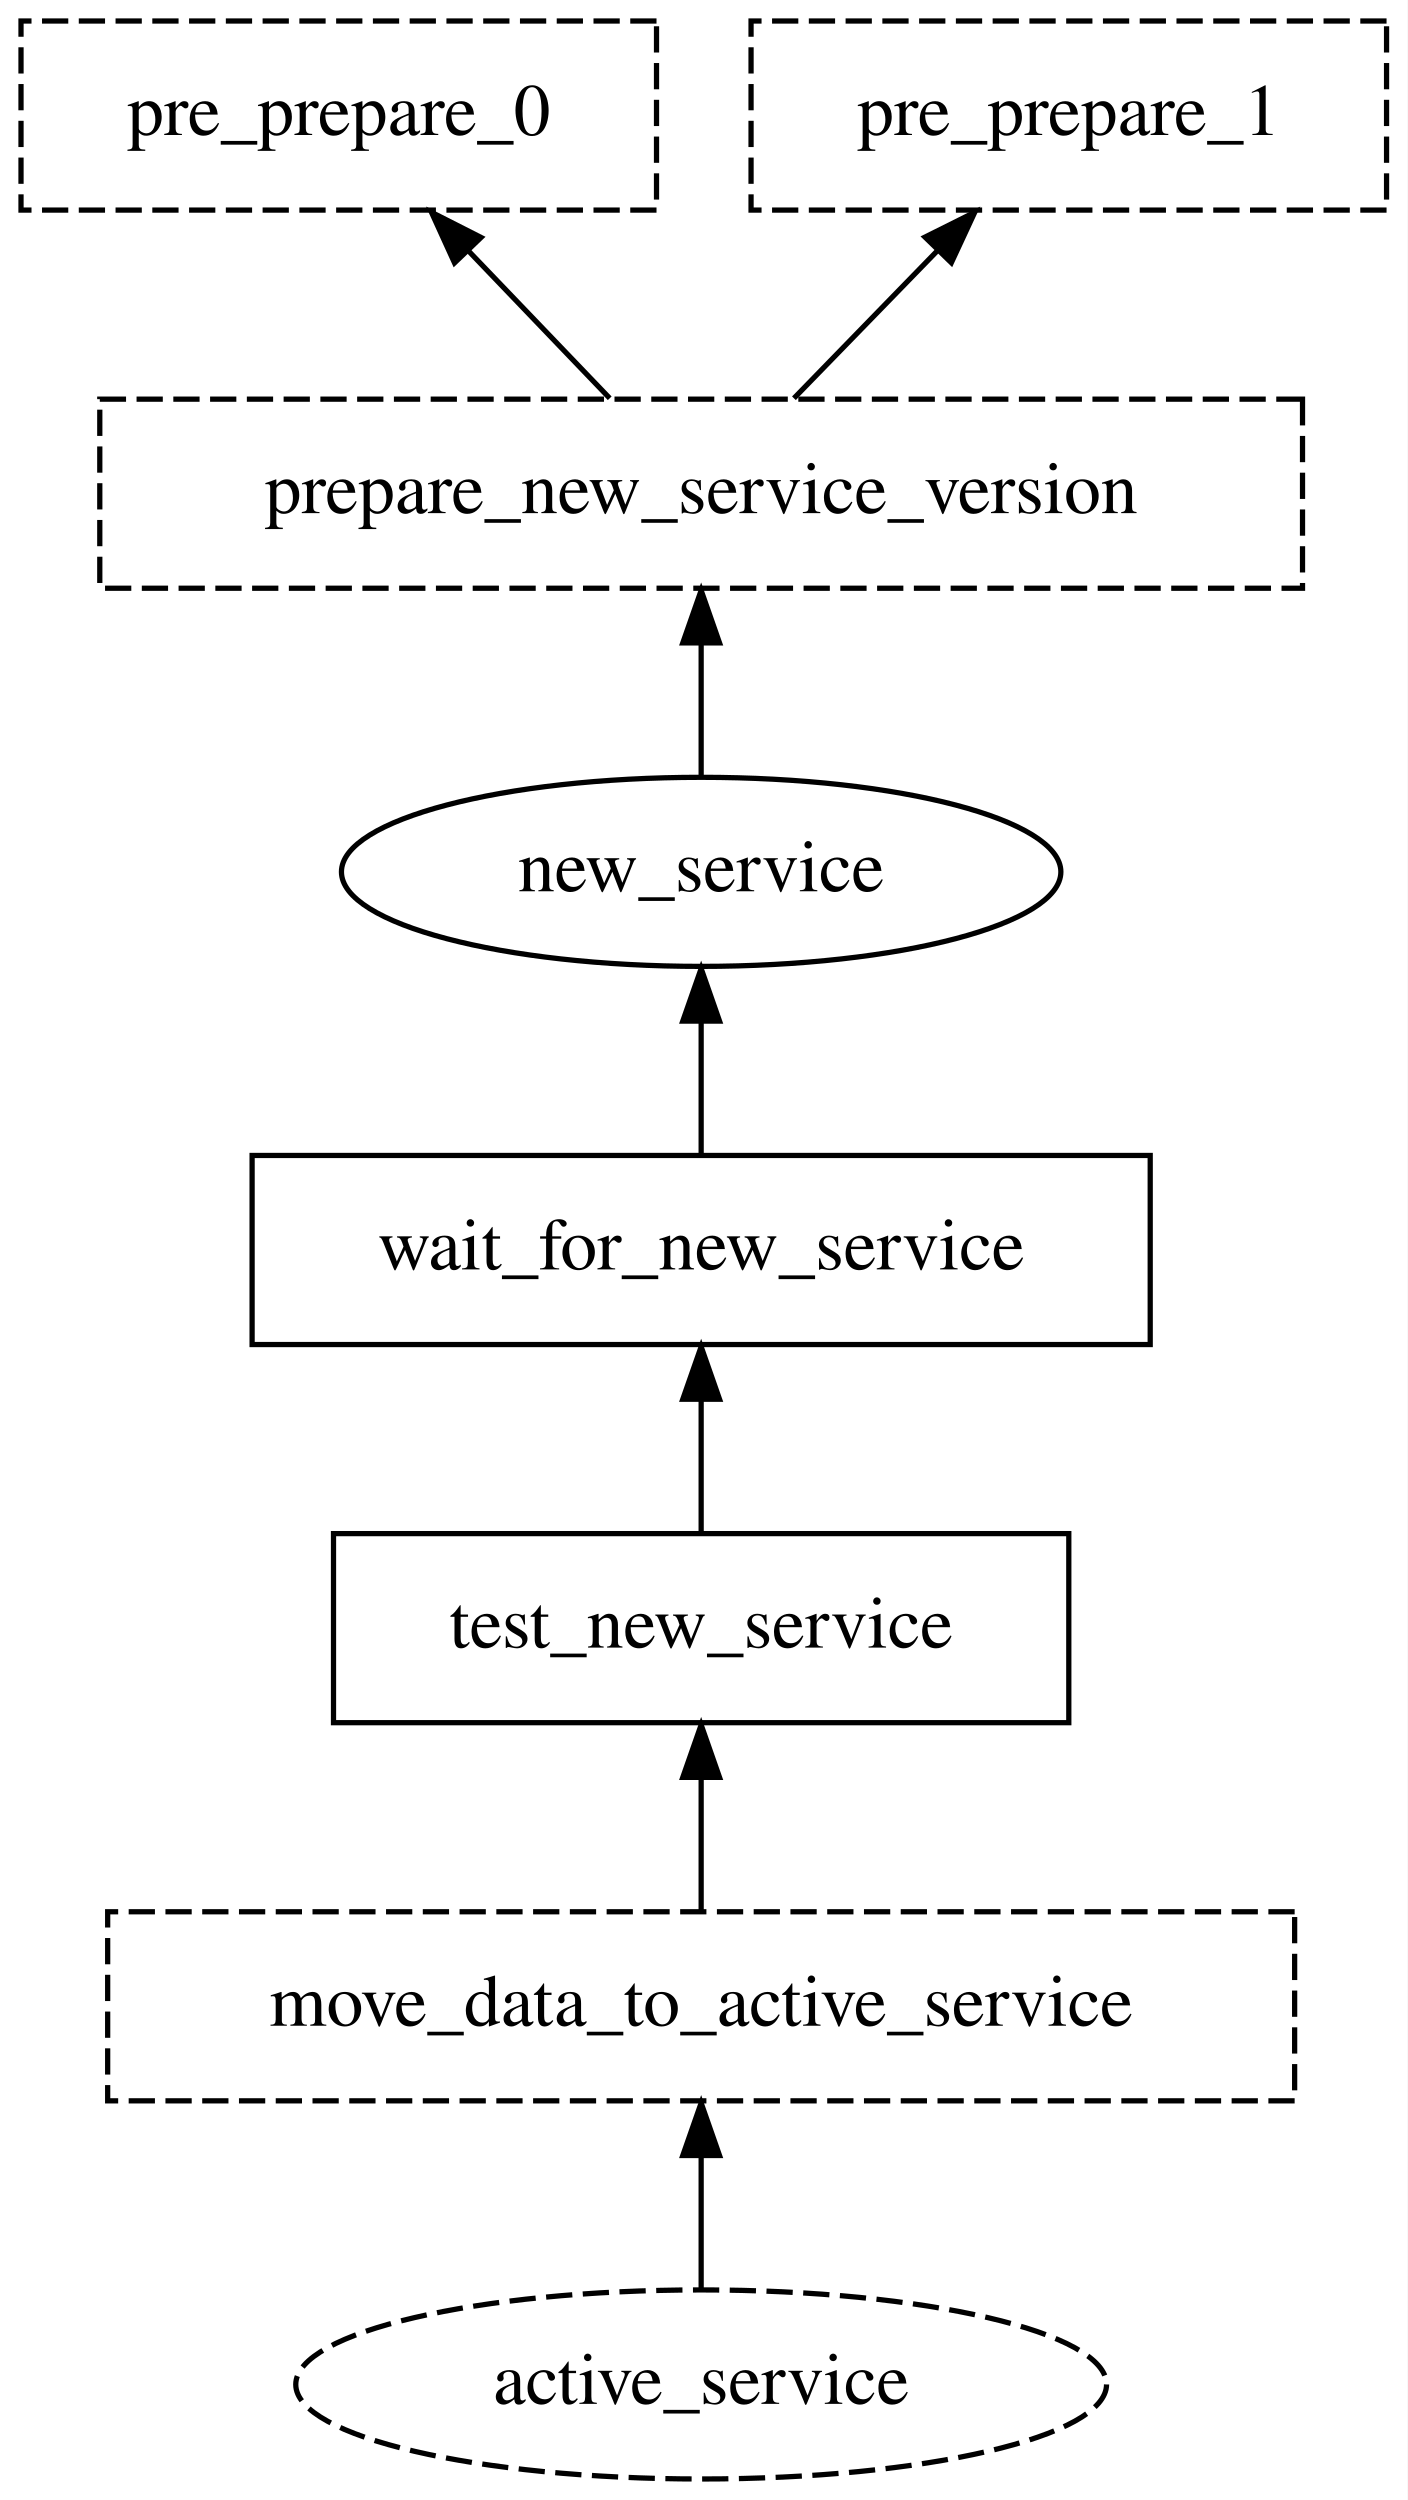
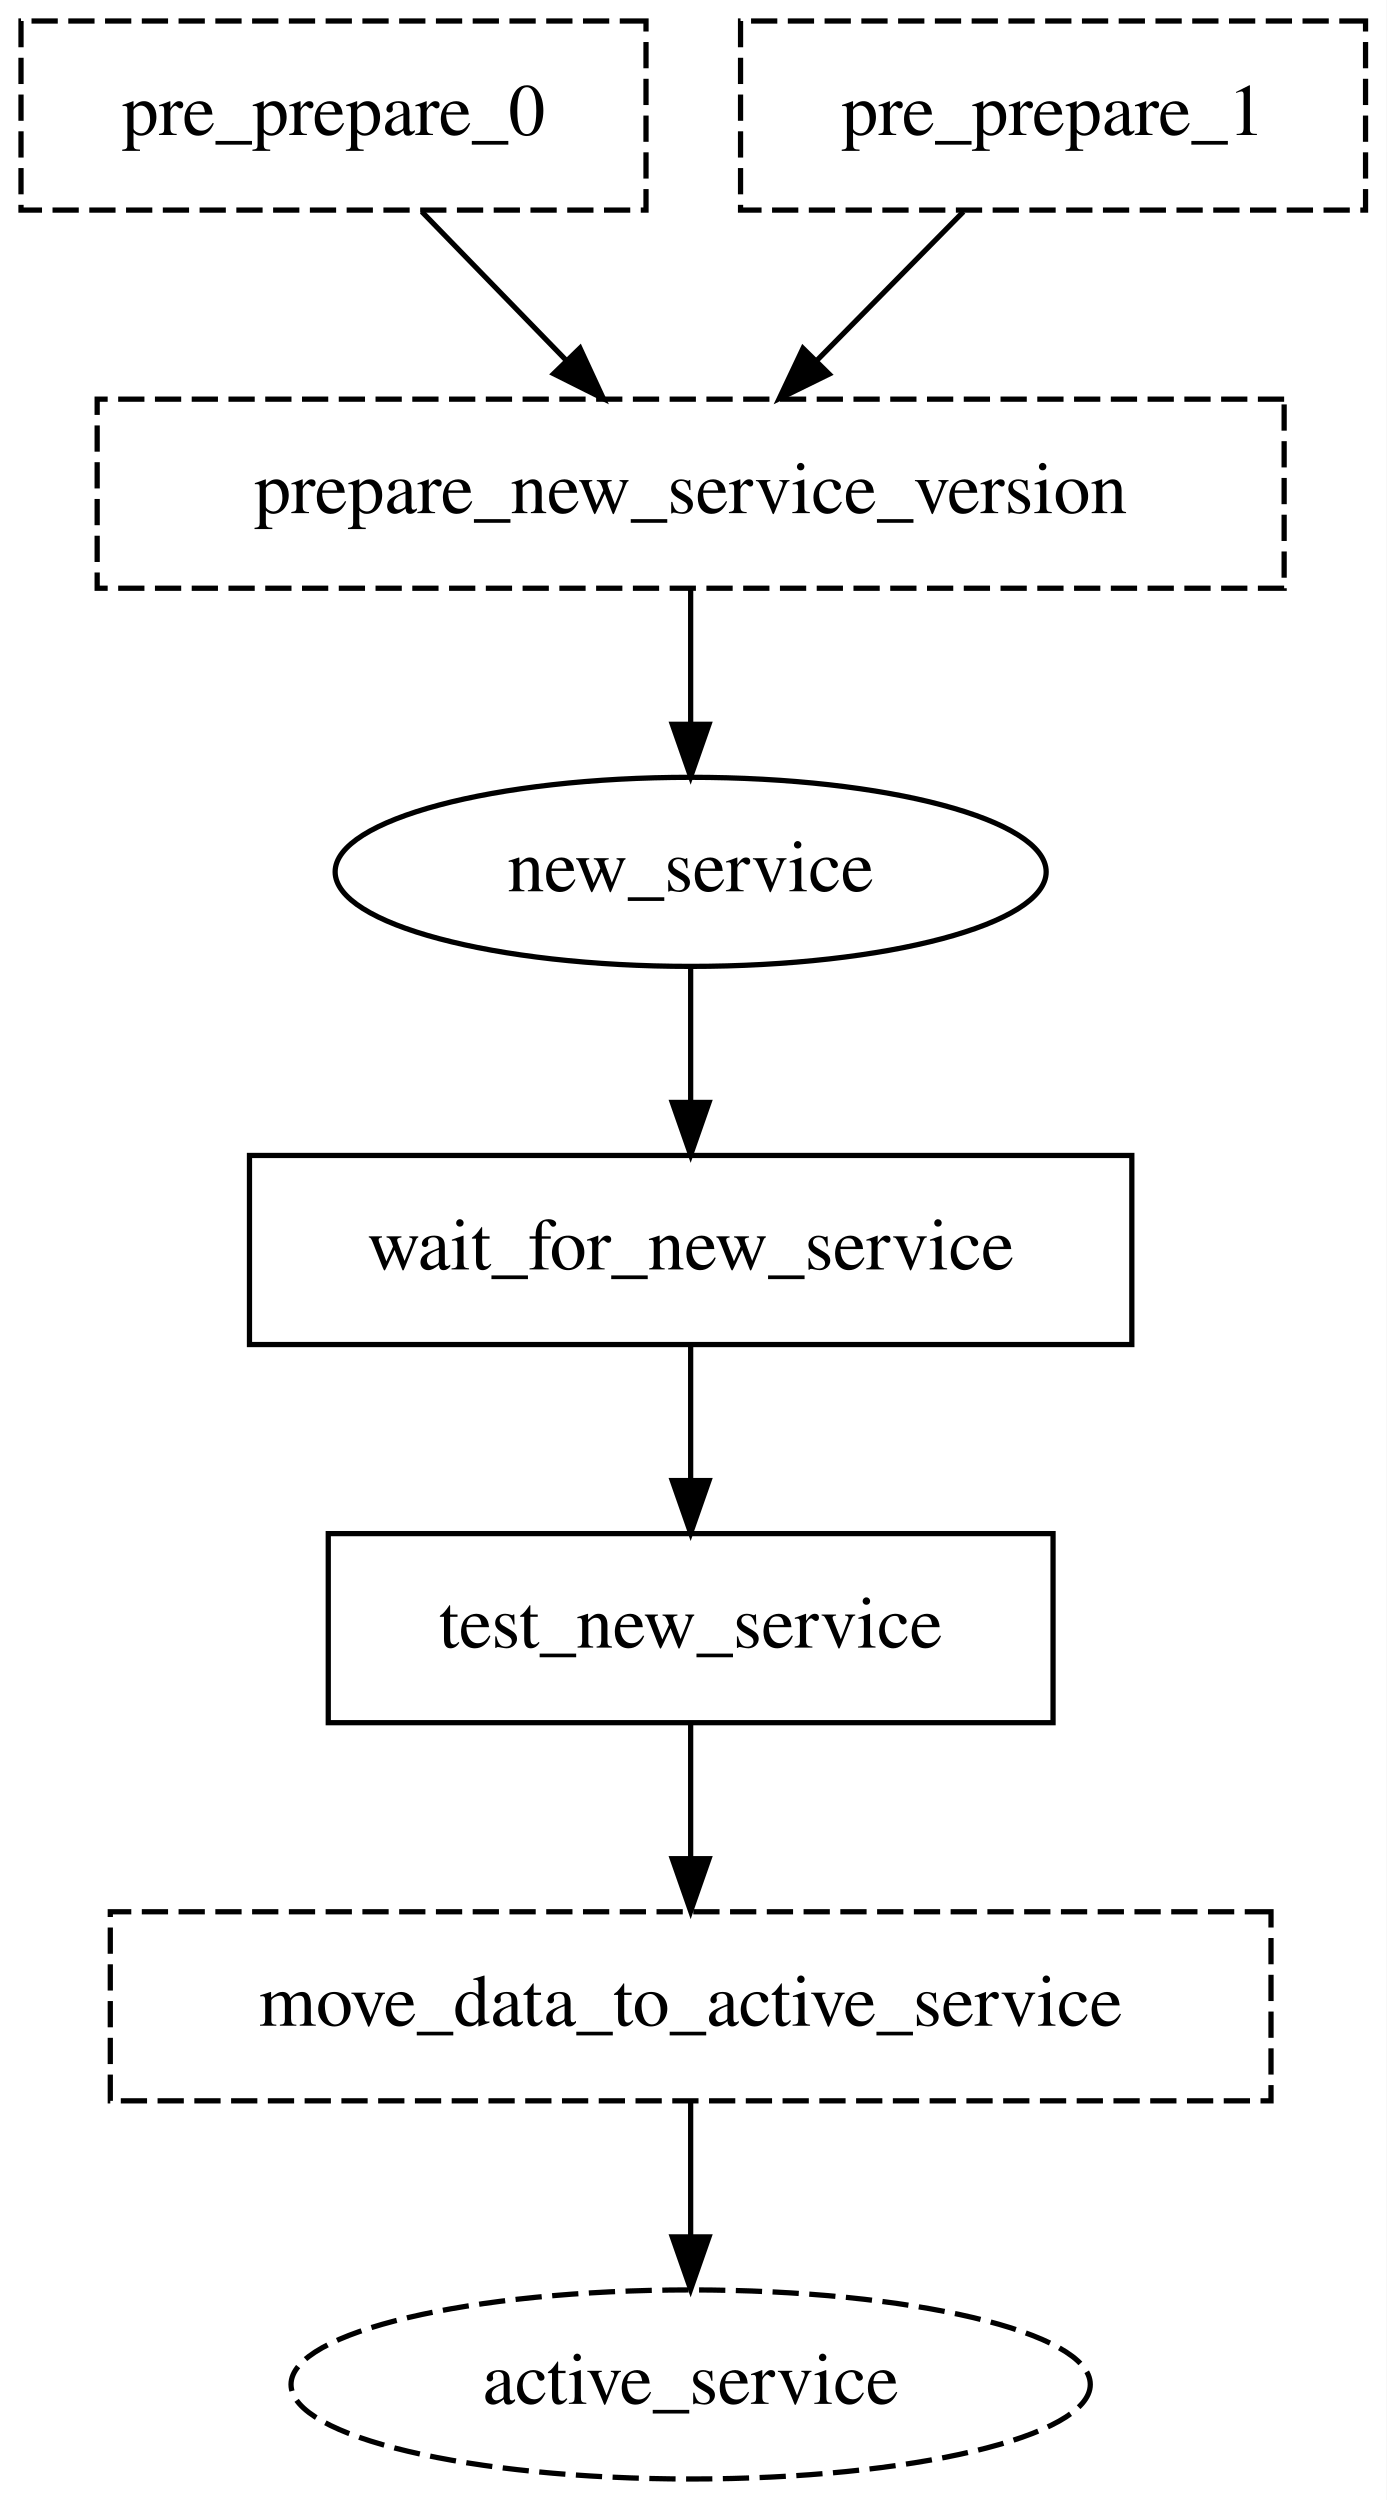
- <svg xmlns="http://www.w3.org/2000/svg" width="268pt" height="476pt" viewBox="0.00 0.00 268.00 476.00">
+ <svg xmlns="http://www.w3.org/2000/svg" width="264pt" height="476pt" viewBox="0.00 0.00 264.00 476.00">
  <g id="graph0" class="graph" transform="scale(1 1) rotate(0) translate(4 472)">
-     <polygon fill="#ffffff" stroke="transparent" points="-4,4 -4,-472 264,-472 264,4 -4,4" />
+     <polygon fill="white" stroke="transparent" points="-4,4 -4,-472 260,-472 260,4 -4,4" />
    <g id="node1" class="node">
-       <polygon fill="none" stroke="#000000" stroke-dasharray="5,2" points="121,-468 0,-468 0,-432 121,-432 121,-468" />
-       <text text-anchor="middle" x="60.5" y="-446.3" font-family="Times,serif" font-size="14.00" fill="#000000">pre_prepare_0</text>
+       <polygon fill="none" stroke="black" stroke-dasharray="5,2" points="119,-468 0,-468 0,-432 119,-432 119,-468" />
+       <text text-anchor="middle" x="59.5" y="-446.3" font-family="Times,serif" font-size="14.00">pre_prepare_0</text>
+     </g>
+     <g id="node3" class="node">
+       <polygon fill="none" stroke="black" stroke-dasharray="5,2" points="240.5,-396 14.5,-396 14.5,-360 240.5,-360 240.5,-396" />
+       <text text-anchor="middle" x="127.5" y="-374.3" font-family="Times,serif" font-size="14.00">prepare_new_service_version</text>
+     </g>
+     <g id="edge1" class="edge">
+       <path fill="none" stroke="black" d="M76.31,-431.7C84.63,-423.14 94.81,-412.66 103.89,-403.3" />
+       <polygon fill="black" stroke="black" points="106.43,-405.72 110.88,-396.1 101.41,-400.84 106.43,-405.72" />
    </g>
    <g id="node2" class="node">
-       <polygon fill="none" stroke="#000000" stroke-dasharray="5,2" points="260,-468 139,-468 139,-432 260,-432 260,-468" />
-       <text text-anchor="middle" x="199.5" y="-446.3" font-family="Times,serif" font-size="14.00" fill="#000000">pre_prepare_1</text>
-     </g>
-     <g id="node3" class="node">
-       <polygon fill="none" stroke="#000000" stroke-dasharray="5,2" points="244,-396 15,-396 15,-360 244,-360 244,-396" />
-       <text text-anchor="middle" x="129.5" y="-374.3" font-family="Times,serif" font-size="14.00" fill="#000000">prepare_new_service_version</text>
-     </g>
-     <g id="edge1" class="edge">
-       <path fill="none" stroke="#000000" d="M112.088,-396.169C103.979,-404.631 94.184,-414.851 85.318,-424.103" />
-       <polygon fill="#000000" stroke="#000000" points="82.538,-421.945 78.146,-431.587 87.592,-426.788 82.538,-421.945" />
+       <polygon fill="none" stroke="black" stroke-dasharray="5,2" points="256,-468 137,-468 137,-432 256,-432 256,-468" />
+       <text text-anchor="middle" x="196.5" y="-446.3" font-family="Times,serif" font-size="14.00">pre_prepare_1</text>
    </g>
    <g id="edge2" class="edge">
-       <path fill="none" stroke="#000000" d="M147.164,-396.169C155.473,-404.715 165.526,-415.056 174.592,-424.38" />
-       <polygon fill="#000000" stroke="#000000" points="172.118,-426.856 181.598,-431.587 177.137,-421.977 172.118,-426.856" />
+       <path fill="none" stroke="black" d="M179.44,-431.7C171,-423.14 160.68,-412.66 151.46,-403.3" />
+       <polygon fill="black" stroke="black" points="153.87,-400.77 144.36,-396.1 148.89,-405.68 153.87,-400.77" />
    </g>
    <g id="node4" class="node">
-       <ellipse fill="none" stroke="#000000" cx="129.5" cy="-306" rx="68.489" ry="18" />
-       <text text-anchor="middle" x="129.5" y="-302.3" font-family="Times,serif" font-size="14.00" fill="#000000">new_service</text>
+       <ellipse fill="none" stroke="black" cx="127.5" cy="-306" rx="67.69" ry="18" />
+       <text text-anchor="middle" x="127.5" y="-302.3" font-family="Times,serif" font-size="14.00">new_service</text>
    </g>
    <g id="edge3" class="edge">
-       <path fill="none" stroke="#000000" d="M129.5,-324.169C129.5,-331.869 129.5,-341.026 129.5,-349.583" />
-       <polygon fill="#000000" stroke="#000000" points="126,-349.587 129.5,-359.587 133,-349.587 126,-349.587" />
+       <path fill="none" stroke="black" d="M127.5,-359.7C127.5,-351.98 127.5,-342.71 127.5,-334.11" />
+       <polygon fill="black" stroke="black" points="131,-334.1 127.5,-324.1 124,-334.1 131,-334.1" />
    </g>
    <g id="node5" class="node">
-       <polygon fill="none" stroke="#000000" points="215,-252 44,-252 44,-216 215,-216 215,-252" />
-       <text text-anchor="middle" x="129.5" y="-230.3" font-family="Times,serif" font-size="14.00" fill="#000000">wait_for_new_service</text>
+       <polygon fill="none" stroke="black" points="211.5,-252 43.5,-252 43.5,-216 211.5,-216 211.5,-252" />
+       <text text-anchor="middle" x="127.5" y="-230.3" font-family="Times,serif" font-size="14.00">wait_for_new_service</text>
    </g>
    <g id="edge4" class="edge">
-       <path fill="none" stroke="#000000" d="M129.5,-252.169C129.5,-259.869 129.5,-269.026 129.5,-277.583" />
-       <polygon fill="#000000" stroke="#000000" points="126,-277.587 129.5,-287.587 133,-277.587 126,-277.587" />
+       <path fill="none" stroke="black" d="M127.5,-287.7C127.5,-279.98 127.5,-270.71 127.5,-262.11" />
+       <polygon fill="black" stroke="black" points="131,-262.1 127.5,-252.1 124,-262.1 131,-262.1" />
    </g>
    <g id="node6" class="node">
-       <polygon fill="none" stroke="#000000" points="199.5,-180 59.5,-180 59.5,-144 199.5,-144 199.5,-180" />
-       <text text-anchor="middle" x="129.5" y="-158.3" font-family="Times,serif" font-size="14.00" fill="#000000">test_new_service</text>
+       <polygon fill="none" stroke="black" points="196.5,-180 58.5,-180 58.5,-144 196.5,-144 196.5,-180" />
+       <text text-anchor="middle" x="127.5" y="-158.3" font-family="Times,serif" font-size="14.00">test_new_service</text>
    </g>
    <g id="edge5" class="edge">
-       <path fill="none" stroke="#000000" d="M129.5,-180.169C129.5,-187.869 129.5,-197.026 129.5,-205.583" />
-       <polygon fill="#000000" stroke="#000000" points="126,-205.587 129.5,-215.587 133,-205.587 126,-205.587" />
+       <path fill="none" stroke="black" d="M127.5,-215.7C127.5,-207.98 127.5,-198.71 127.5,-190.11" />
+       <polygon fill="black" stroke="black" points="131,-190.1 127.5,-180.1 124,-190.1 131,-190.1" />
    </g>
    <g id="node7" class="node">
-       <polygon fill="none" stroke="#000000" stroke-dasharray="5,2" points="242.5,-108 16.5,-108 16.5,-72 242.5,-72 242.5,-108" />
-       <text text-anchor="middle" x="129.5" y="-86.3" font-family="Times,serif" font-size="14.00" fill="#000000">move_data_to_active_service</text>
+       <polygon fill="none" stroke="black" stroke-dasharray="5,2" points="238,-108 17,-108 17,-72 238,-72 238,-108" />
+       <text text-anchor="middle" x="127.5" y="-86.3" font-family="Times,serif" font-size="14.00">move_data_to_active_service</text>
    </g>
    <g id="edge6" class="edge">
-       <path fill="none" stroke="#000000" d="M129.5,-108.169C129.5,-115.869 129.5,-125.026 129.5,-133.583" />
-       <polygon fill="#000000" stroke="#000000" points="126,-133.587 129.5,-143.587 133,-133.587 126,-133.587" />
+       <path fill="none" stroke="black" d="M127.5,-143.7C127.5,-135.98 127.5,-126.71 127.5,-118.11" />
+       <polygon fill="black" stroke="black" points="131,-118.1 127.5,-108.1 124,-118.1 131,-118.1" />
    </g>
    <g id="node8" class="node">
-       <ellipse fill="none" stroke="#000000" stroke-dasharray="5,2" cx="129.5" cy="-18" rx="77.187" ry="18" />
-       <text text-anchor="middle" x="129.5" y="-14.3" font-family="Times,serif" font-size="14.00" fill="#000000">active_service</text>
+       <ellipse fill="none" stroke="black" stroke-dasharray="5,2" cx="127.5" cy="-18" rx="76.09" ry="18" />
+       <text text-anchor="middle" x="127.5" y="-14.3" font-family="Times,serif" font-size="14.00">active_service</text>
    </g>
    <g id="edge7" class="edge">
-       <path fill="none" stroke="#000000" d="M129.5,-36.169C129.5,-43.869 129.5,-53.026 129.5,-61.583" />
-       <polygon fill="#000000" stroke="#000000" points="126,-61.587 129.5,-71.587 133,-61.587 126,-61.587" />
+       <path fill="none" stroke="black" d="M127.5,-71.7C127.5,-63.98 127.5,-54.71 127.5,-46.11" />
+       <polygon fill="black" stroke="black" points="131,-46.1 127.5,-36.1 124,-46.1 131,-46.1" />
    </g>
  </g>
</svg>
